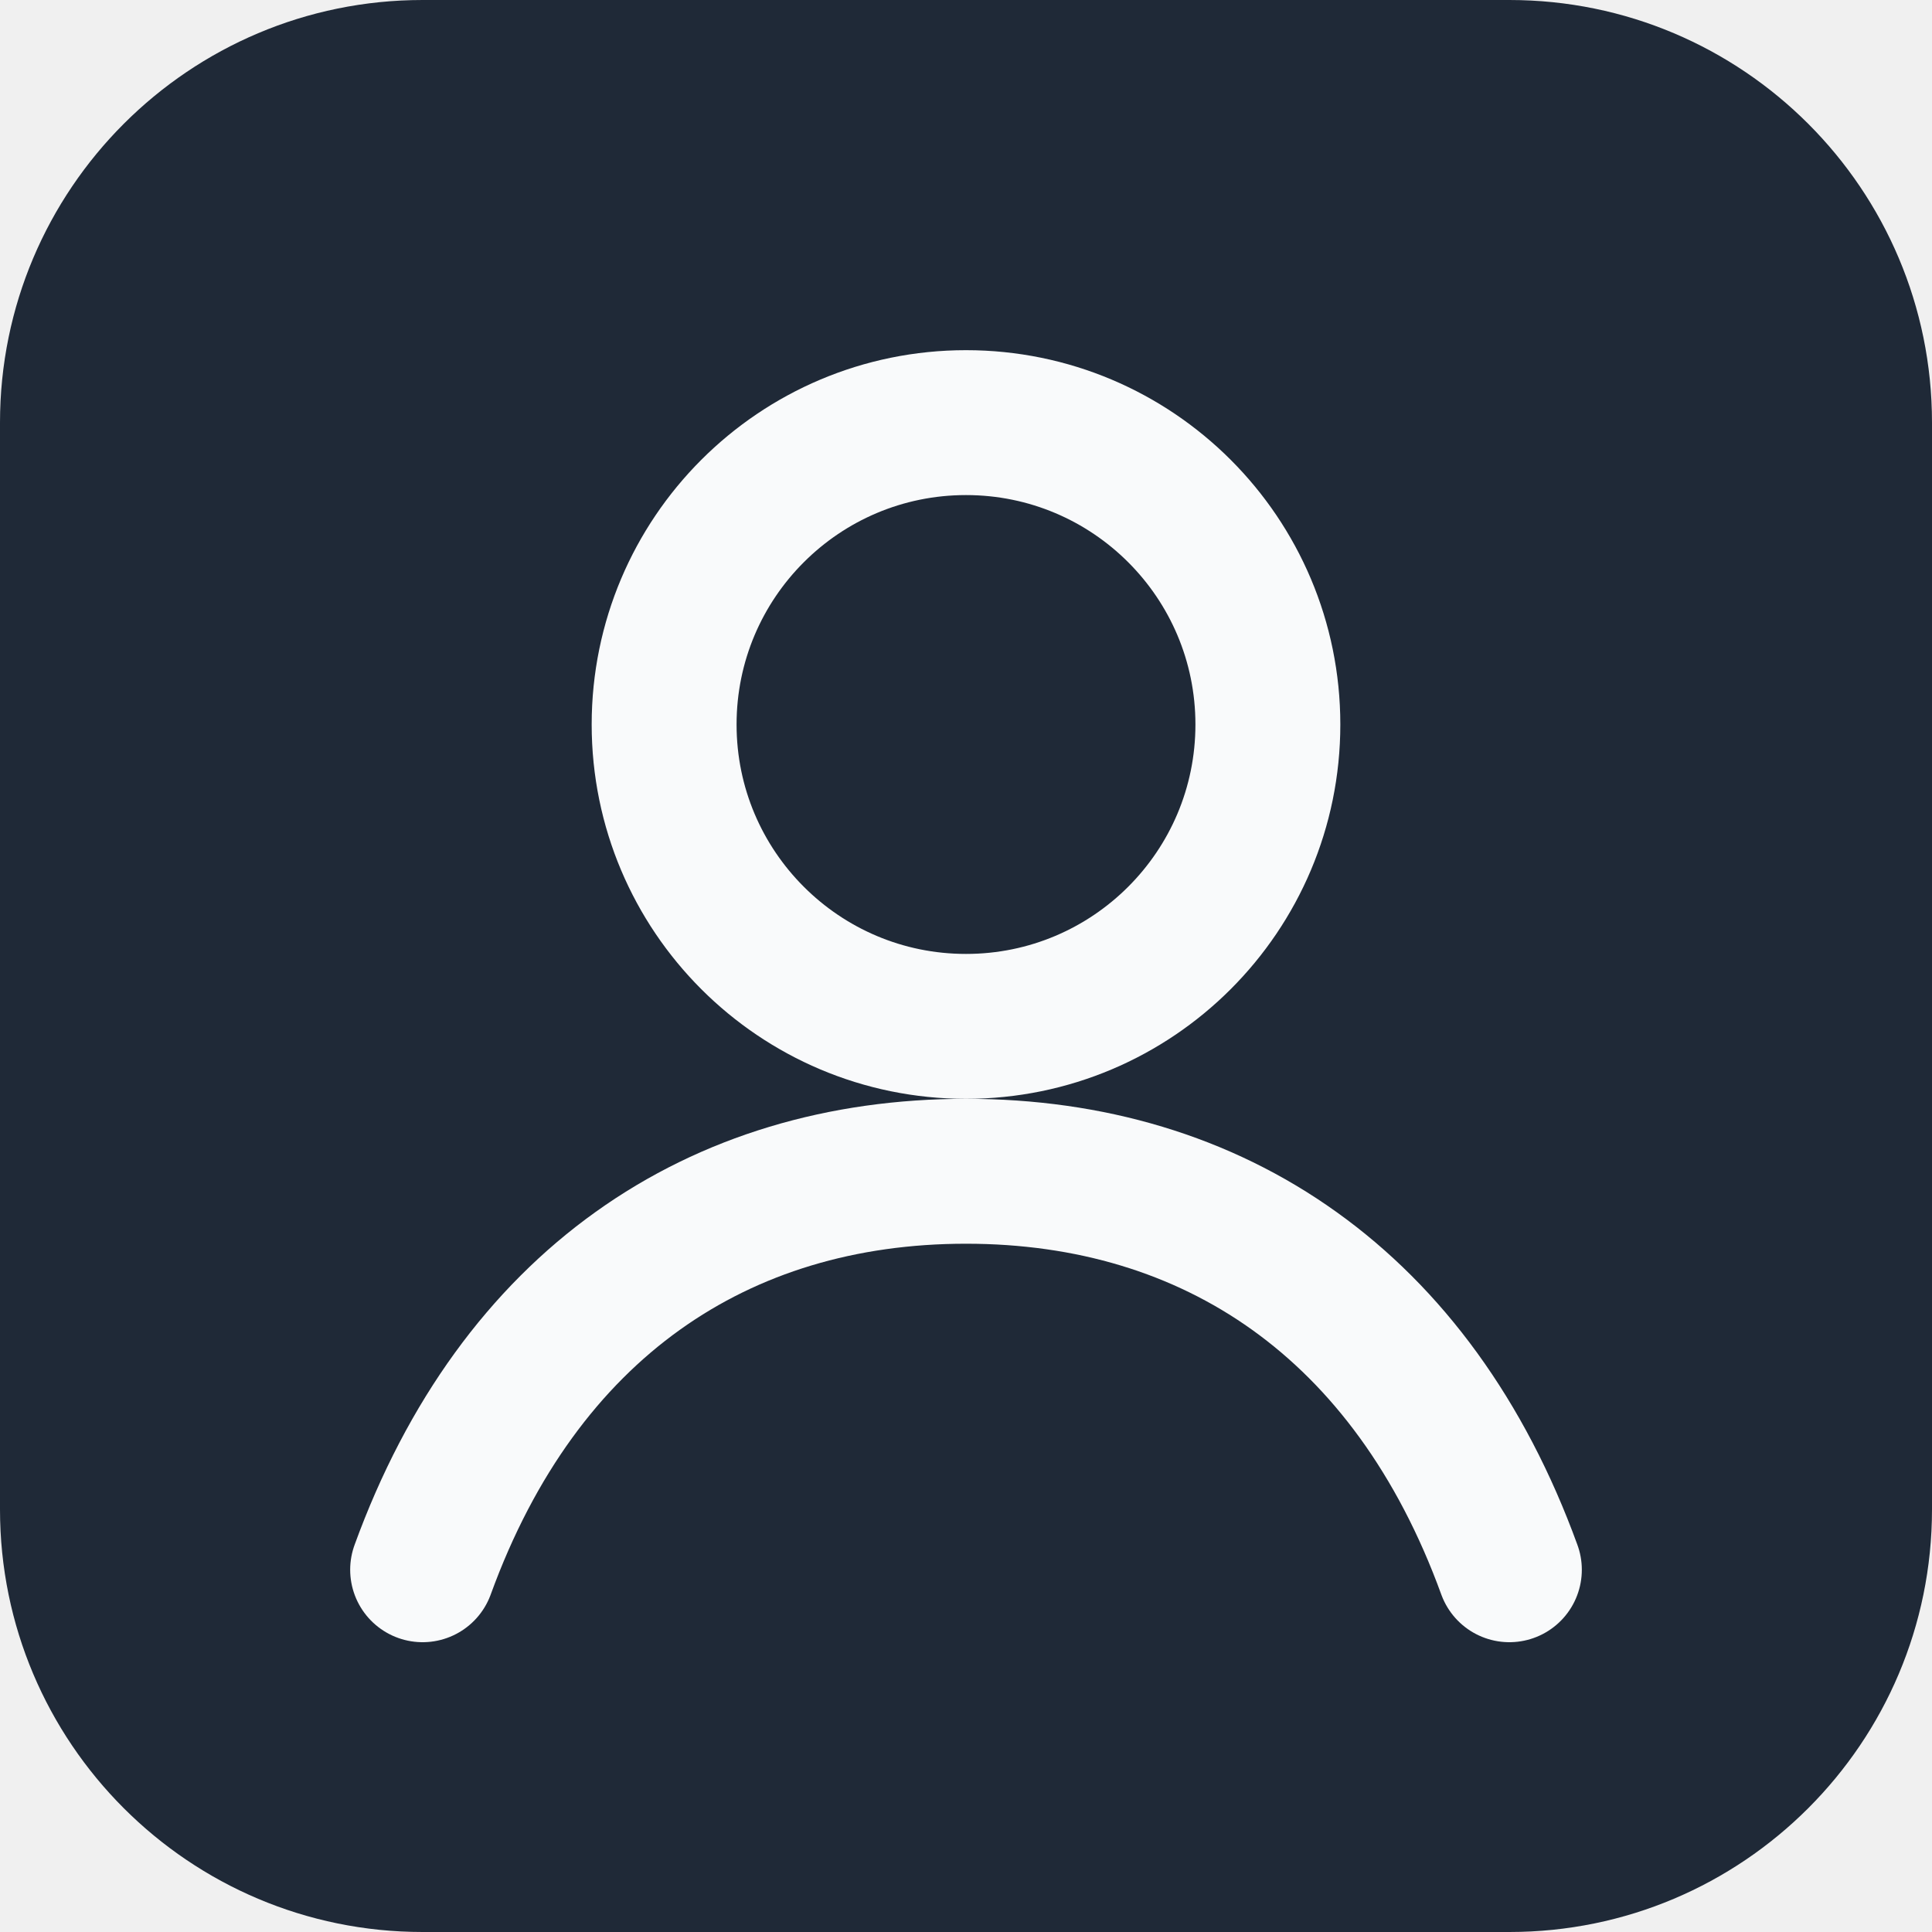
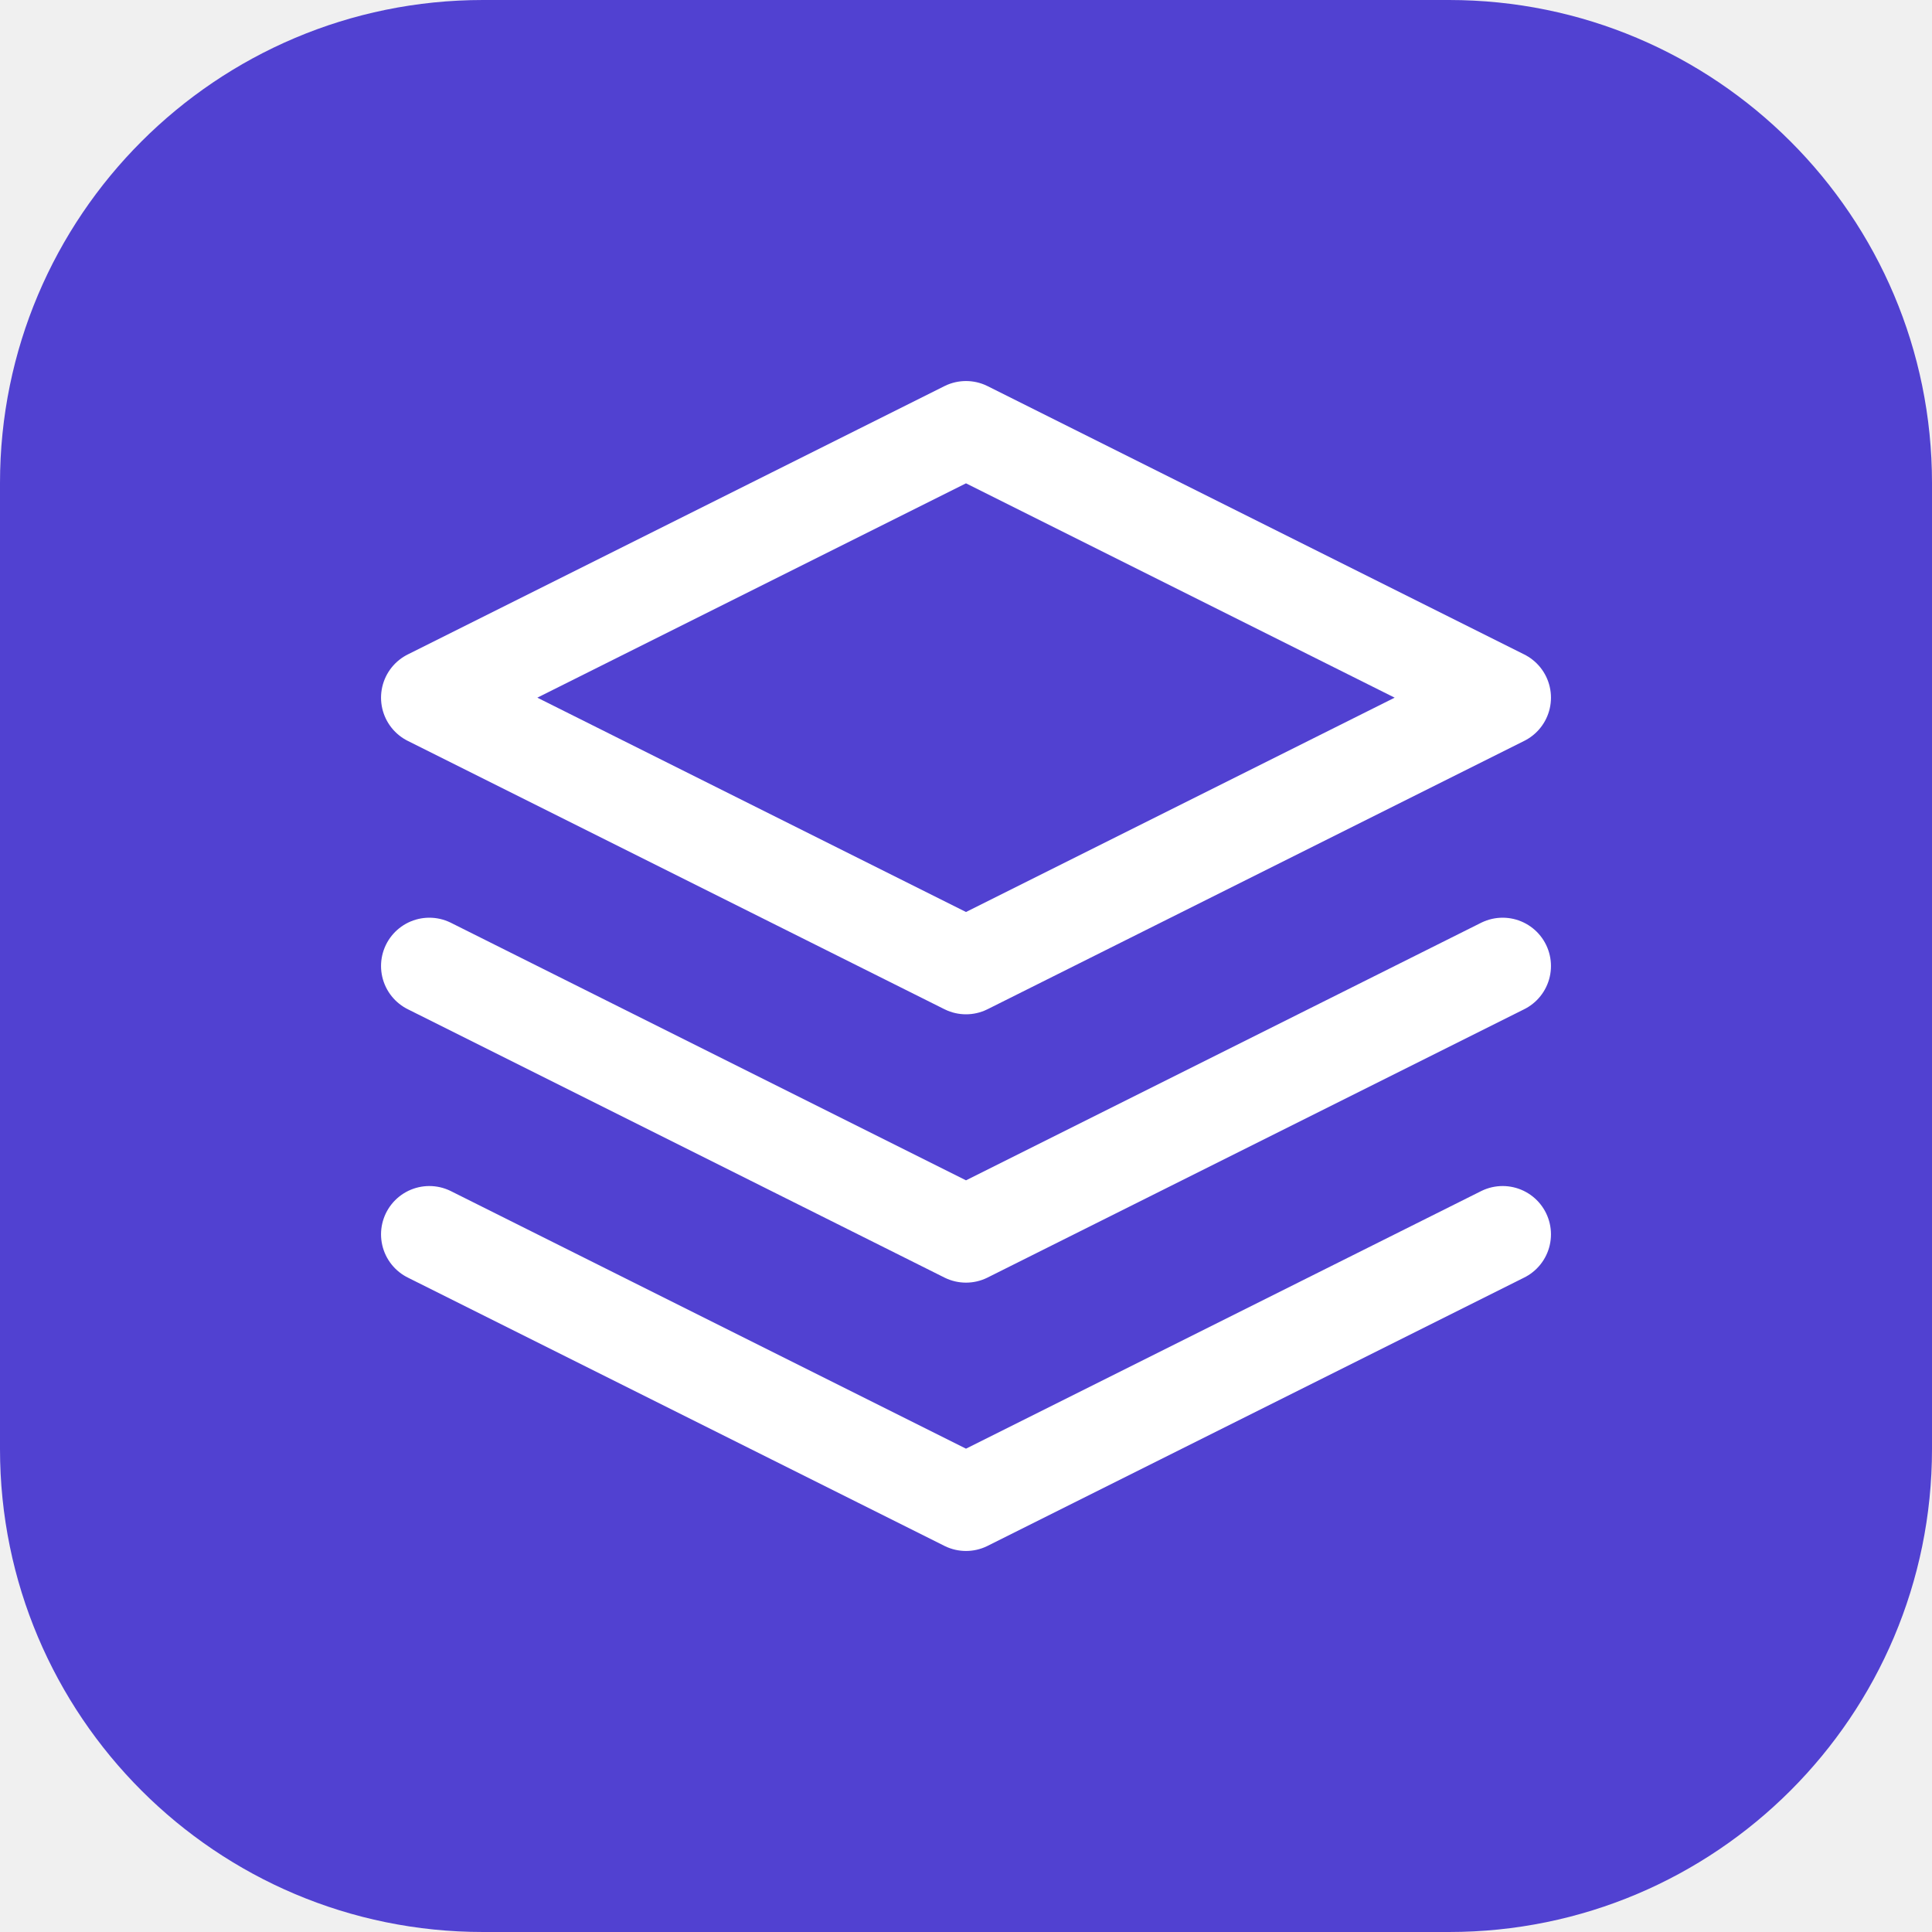
- <svg xmlns="http://www.w3.org/2000/svg" viewBox="0 0 32 32">
-   <rect width="32" height="32" rx="7" fill="#1f2937" />
-   <circle cx="16" cy="12" r="5" fill="none" stroke="#f9fafb" stroke-width="2.4" />
-   <path d="M7 26c1.6-4.4 4.9-6.6 9-6.6s7.4 2.2 9 6.6" fill="none" stroke="#f9fafb" stroke-width="2.4" stroke-linecap="round" />
+ <svg xmlns="http://www.w3.org/2000/svg" viewBox="0 0 36 36">
+   <rect width="36" height="36" rx="9" fill="#5141d1" />
+   <path d="m8 13 10-5 10 5-10 5-10-5Zm0 5 10 5 10-5M8 23l10 5 10-5" fill="none" stroke="#fff" stroke-width="1.8" stroke-linecap="round" stroke-linejoin="round" />
</svg>
